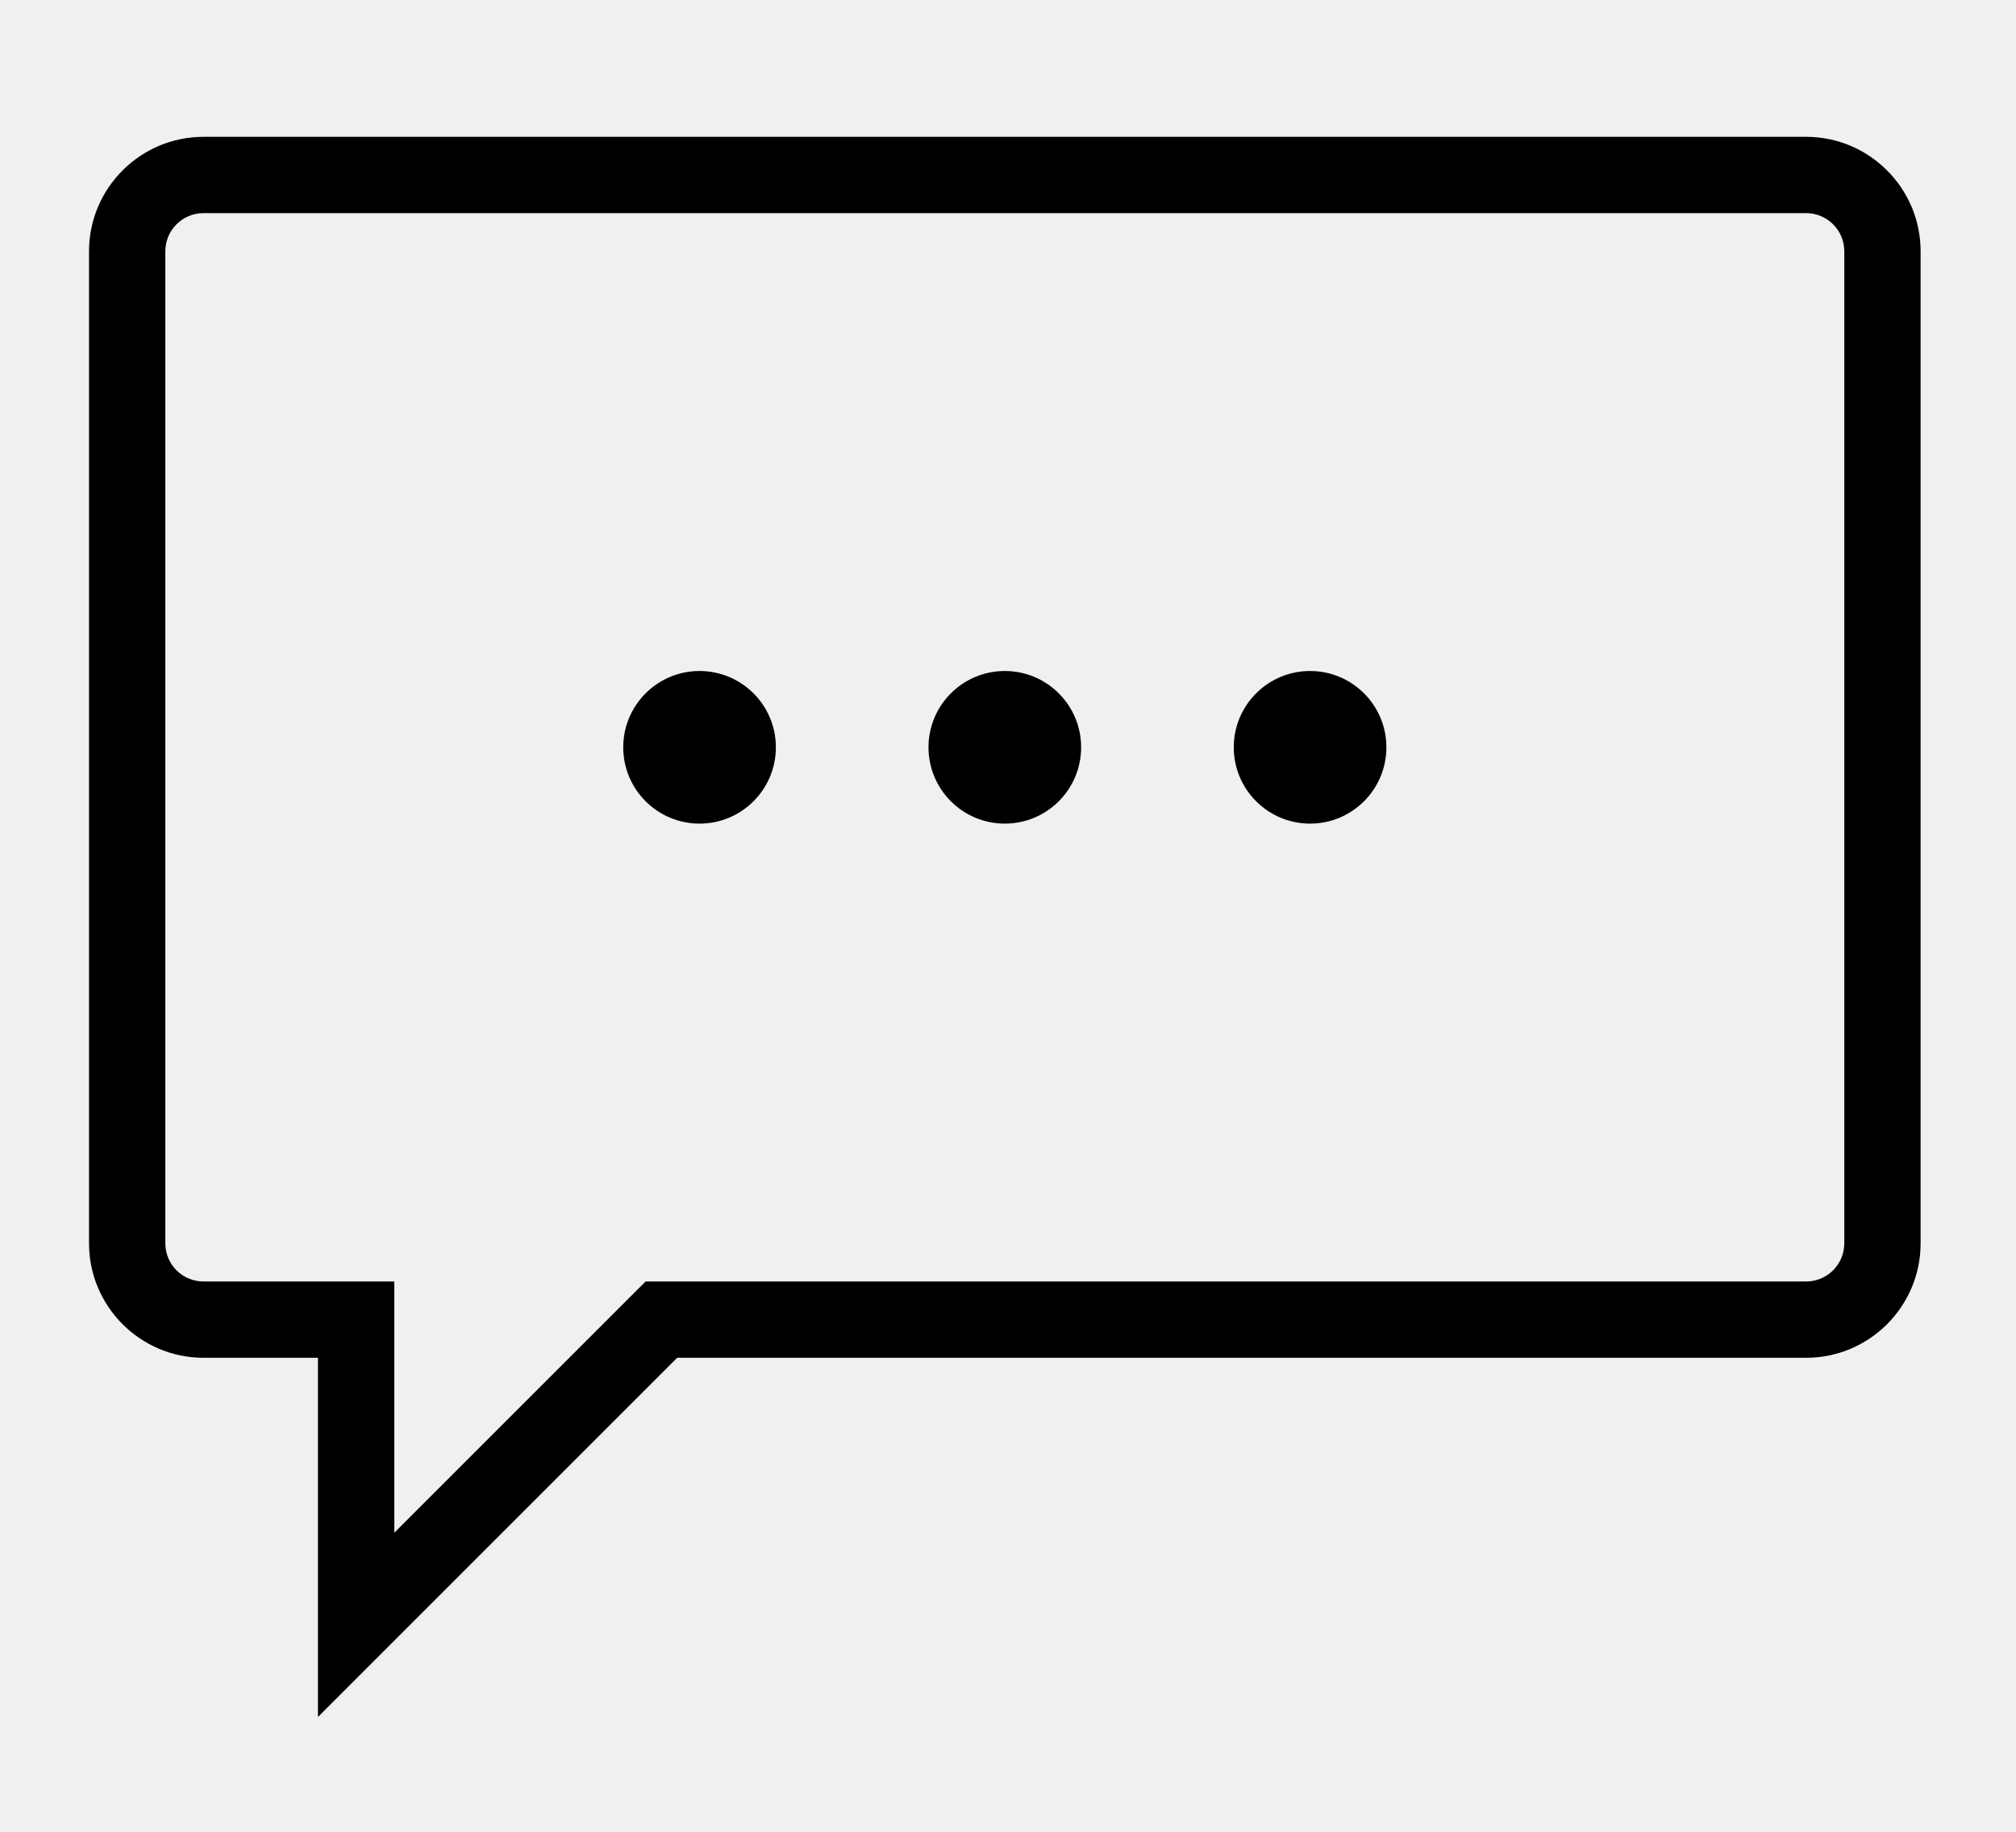
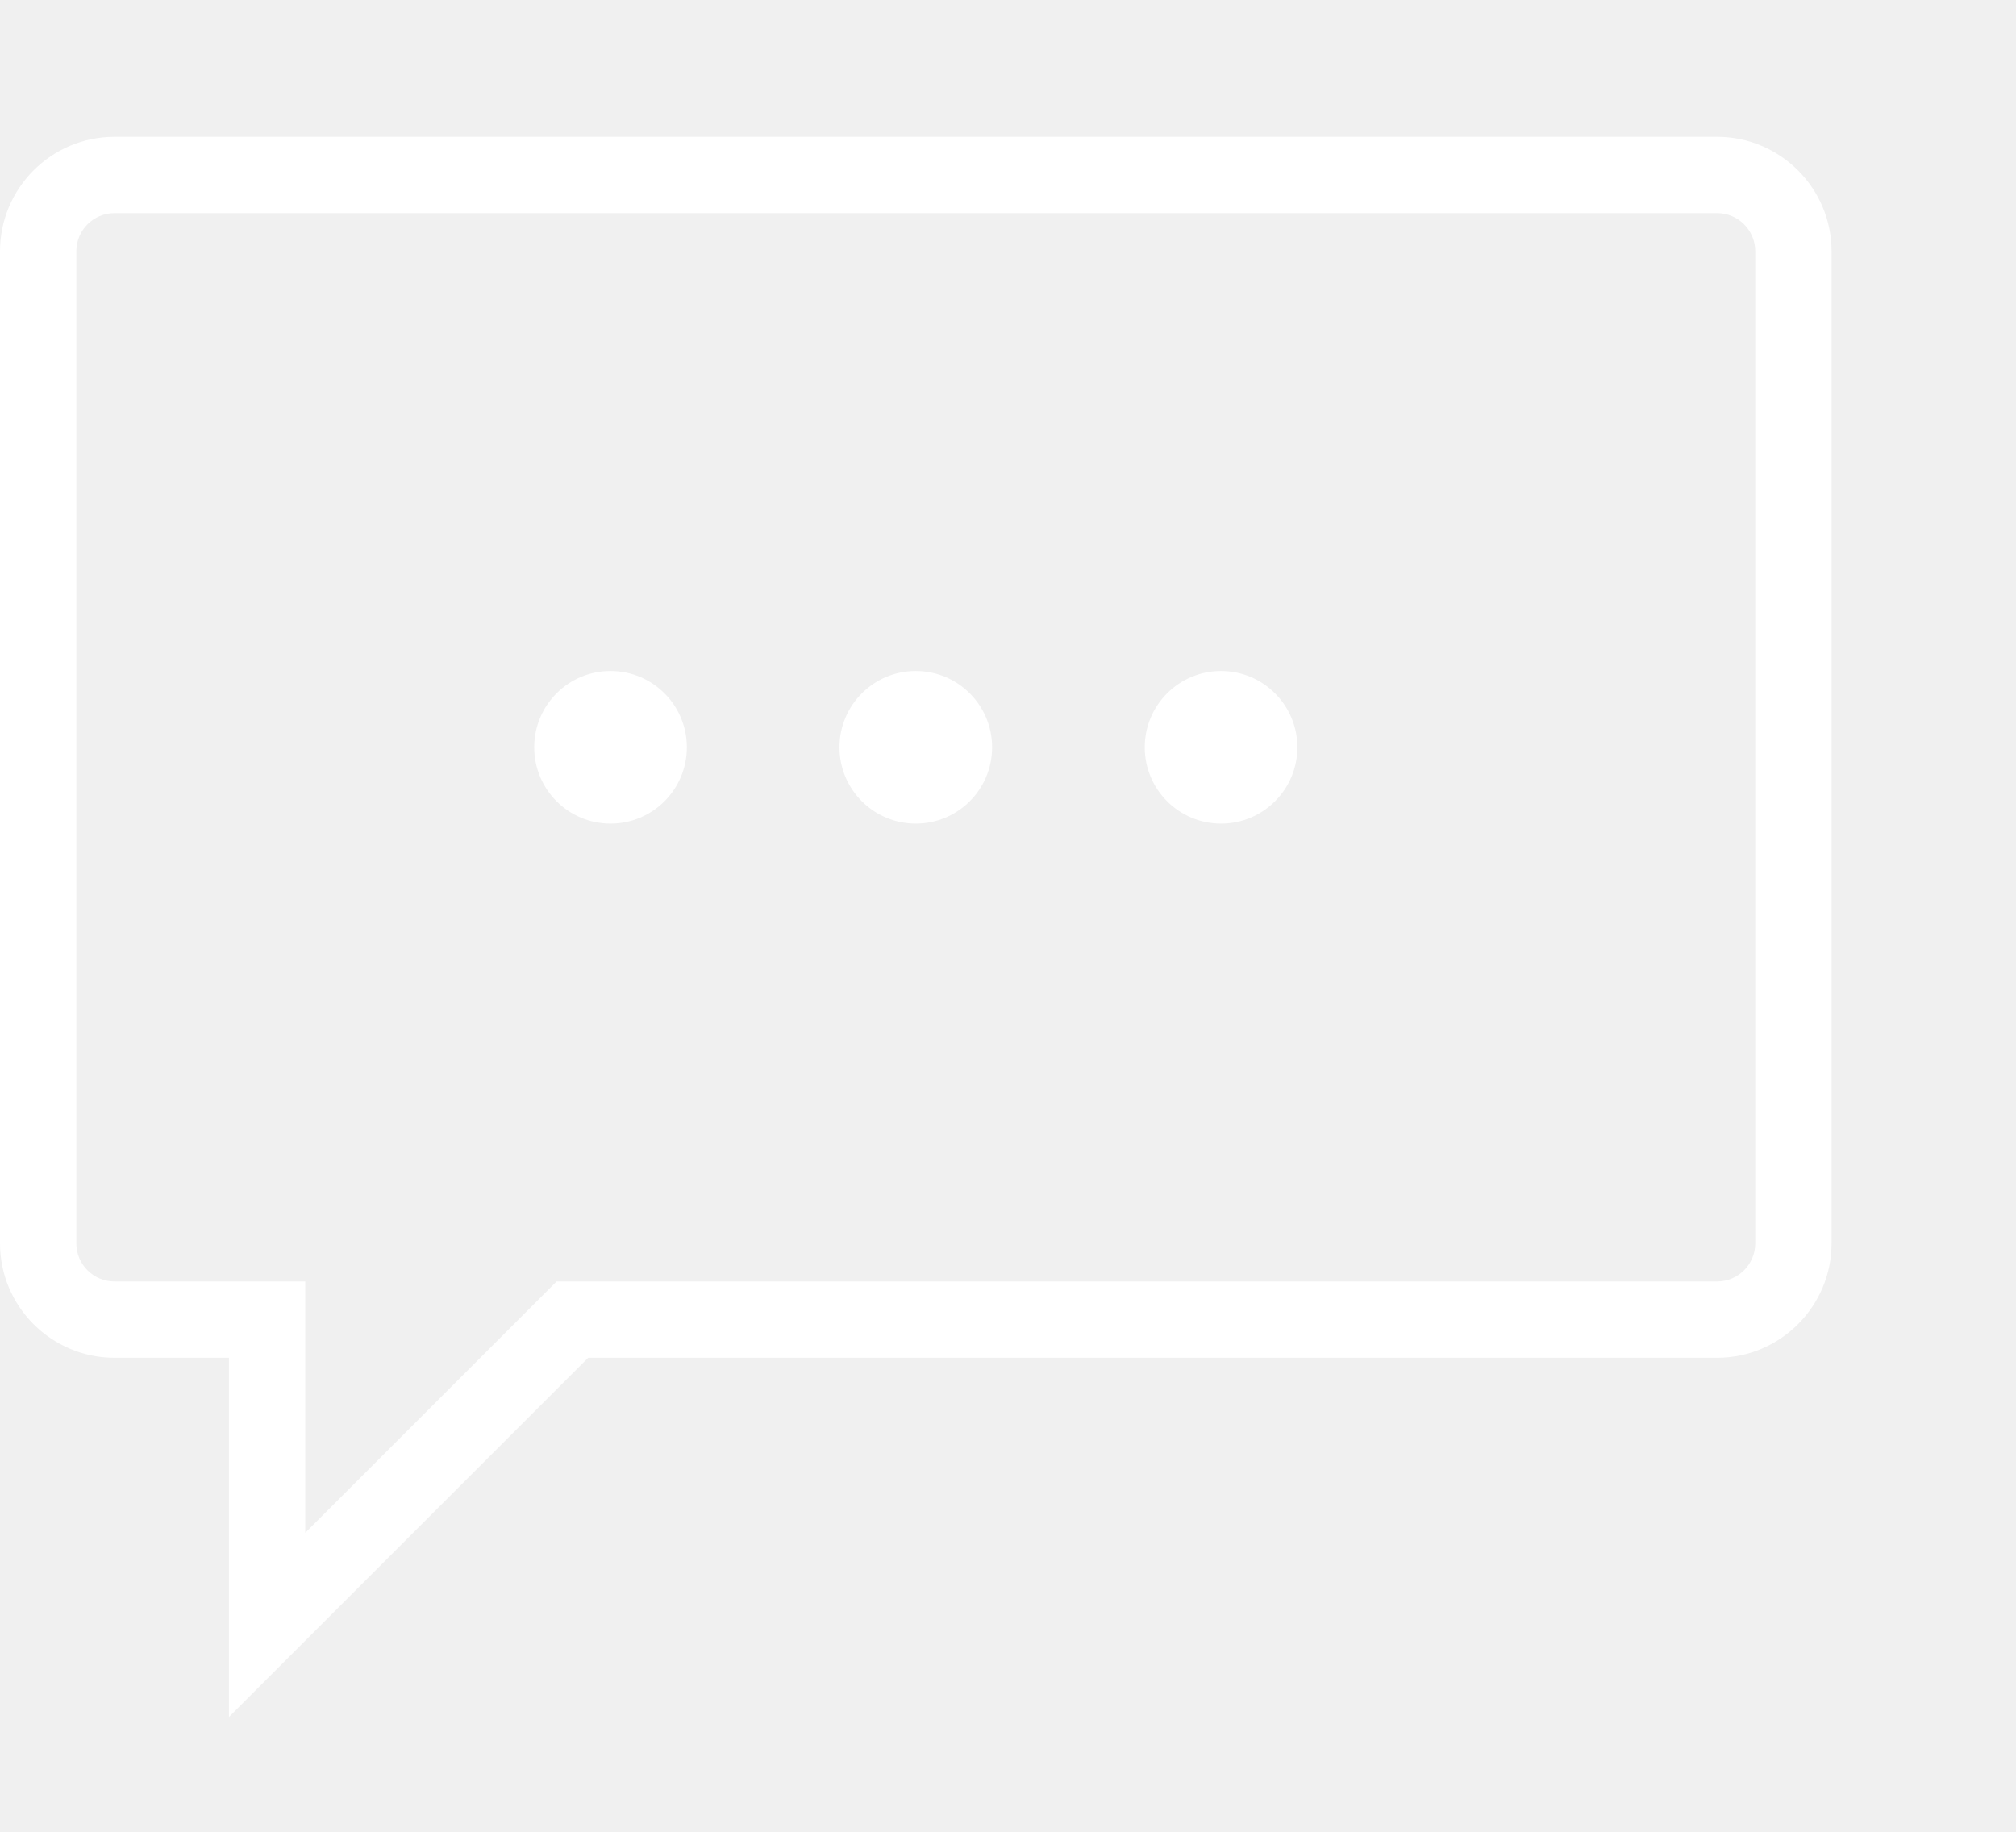
- <svg xmlns="http://www.w3.org/2000/svg" version="1.1" id="Lager_1" x="0px" y="0px" width="52.833px" height="48px" viewBox="-2.333 0 52.833 48" enable-background="new -2.333 0 52.833 48" xml:space="preserve">
+ <svg xmlns="http://www.w3.org/2000/svg" version="1.1" id="Lager_1" x="0px" y="0px" width="52.833px" height="48px" viewBox="0 0 52.833 48" enable-background="new 0 0 52.833 48" xml:space="preserve">
  <g id="Expanded_6_">
    <g>
      <g>
-         <path d="M6,45v-9.414H3c-1.654,0-3-1.346-3-3v-26c0-1.654,1.346-3,3-3h42c1.654,0,3,1.346,3,3v26c0,1.654-1.346,3-3,3H15.414     L6,45z M3,5.586c-0.552,0-1,0.447-1,1v26c0,0.553,0.448,1,1,1h5v6.586l6.586-6.586H45c0.551,0,1-0.447,1-1v-26     c0-0.553-0.449-1-1-1H3z" />
+         <path fill="#FFFFFF" d="M6,45v-9.414H3c-1.654,0-3-1.346-3-3v-26c0-1.654,1.346-3,3-3h42c1.653,0,3,1.346,3,3v26     c0,1.654-1.347,3-3,3H15.414L6,45z M3,5.586c-0.552,0-1,0.447-1,1v26c0,0.553,0.448,1,1,1h5v6.586l6.586-6.586H45     c0.551,0,1-0.447,1-1v-26c0-0.553-0.449-1-1-1H3z" />
      </g>
      <g>
-         <circle cx="16" cy="19.586" r="2" />
+         <circle fill="#FFFFFF" cx="16" cy="19.586" r="2" />
      </g>
      <g>
-         <circle cx="32" cy="19.586" r="2" />
+         <circle fill="#FFFFFF" cx="32" cy="19.586" r="2" />
      </g>
      <g>
-         <circle cx="24" cy="19.586" r="2" />
+         <circle fill="#FFFFFF" cx="24" cy="19.586" r="2" />
      </g>
    </g>
  </g>
</svg>
